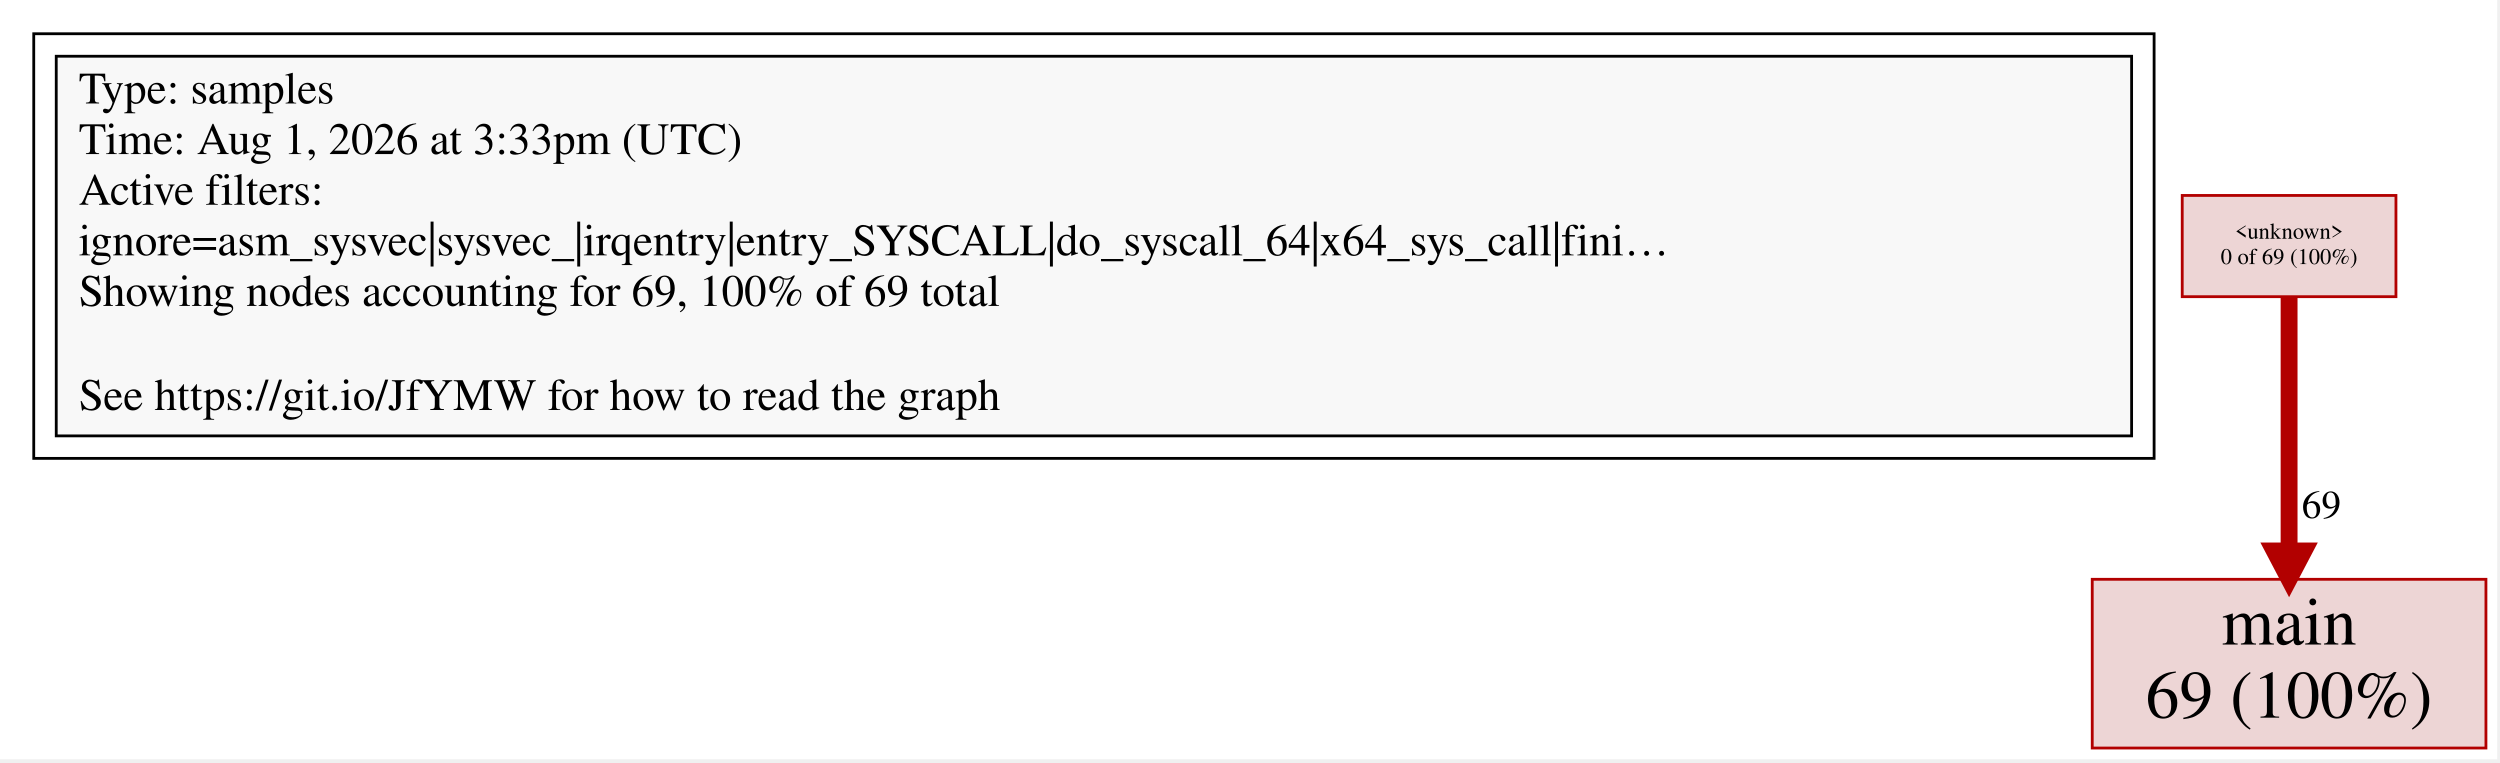
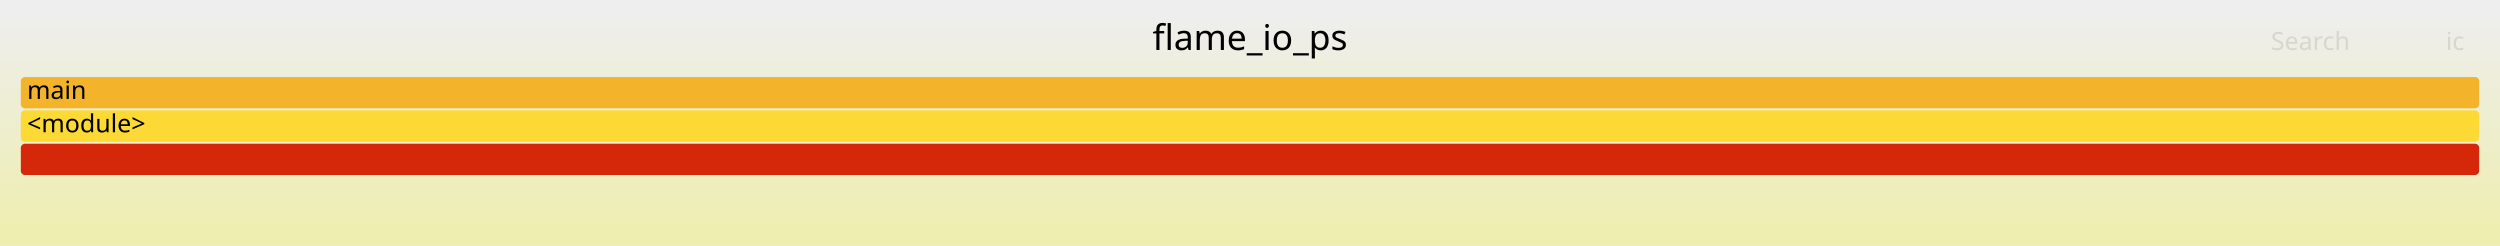
- <svg xmlns="http://www.w3.org/2000/svg" xmlns:xlink="http://www.w3.org/1999/xlink" width="100%" height="100%">
-   <g id="viewport" transform="scale(0.5,0.5) translate(0,0)">
-     <g id="graph0" class="graph" transform="scale(1 1) rotate(0) translate(4 266)">
-       <polygon fill="white" stroke="transparent" points="-4,4 -4,-266 884,-266 884,4 -4,4" />
-       <g id="clust1" class="cluster">
-         <polygon fill="none" stroke="black" points="8,-103 8,-254 762,-254 762,-103 8,-103" />
-       </g>
-       <g id="node1" class="node">
-         <polygon fill="#f8f8f8" stroke="black" points="754,-246 16,-246 16,-111 754,-111 754,-246" />
-         <text text-anchor="start" x="24" y="-229.2" font-family="Times,serif" font-size="16.00">Type: samples</text>
-         <text text-anchor="start" x="24" y="-211.2" font-family="Times,serif" font-size="16.00">Time: Aug 1, 2026 at 3:33pm (UTC)</text>
-         <text text-anchor="start" x="24" y="-193.2" font-family="Times,serif" font-size="16.00">Active filters:</text>
-         <text text-anchor="start" x="24" y="-175.2" font-family="Times,serif" font-size="16.00">   ignore=asm_sysvec|sysvec_|irqentry|entry_SYSCALL|do_syscall_64|x64_sys_call|fini…</text>
-         <text text-anchor="start" x="24" y="-157.2" font-family="Times,serif" font-size="16.00">Showing nodes accounting for 69, 100% of 69 total</text>
-         <text text-anchor="start" x="24" y="-120.2" font-family="Times,serif" font-size="16.00">See https://git.io/JfYMW for how to read the graph</text>
-       </g>
-       <g id="node1" class="node">
-         <g id="a_node1">
-           <a xlink:title="main (69)">
-             <polygon fill="#edd5d5" stroke="#b20000" points="880,-60 740,-60 740,0 880,0 880,-60" />
-             <text text-anchor="middle" x="810" y="-36.8" font-family="Times,serif" font-size="24.00">main</text>
-             <text text-anchor="middle" x="810" y="-10.8" font-family="Times,serif" font-size="24.00">69 (100%)</text>
-           </a>
-         </g>
-       </g>
-       <g id="node2" class="node">
-         <g id="a_node2">
-           <a xlink:title="&lt;unknown&gt; (69)">
-             <polygon fill="#edd5d5" stroke="#b20000" points="848,-196.5 772,-196.5 772,-160.5 848,-160.5 848,-196.5" />
-             <text text-anchor="middle" x="810" y="-181.1" font-family="Times,serif" font-size="8.00">&lt;unknown&gt;</text>
-             <text text-anchor="middle" x="810" y="-172.1" font-family="Times,serif" font-size="8.00">0 of 69 (100%)</text>
-           </a>
-         </g>
-       </g>
-       <g id="edge1" class="edge">
-         <g id="a_edge1">
-           <a xlink:title="&lt;unknown&gt; -&gt; main (69)">
-             <path fill="none" stroke="#b20000" stroke-width="6" d="M810,-160.41C810,-138.49 810,-99.82 810,-70.44" />
-             <polygon fill="#b20000" stroke="#b20000" stroke-width="6" points="815.25,-70.08 810,-60.08 804.75,-70.08 815.25,-70.08" />
-           </a>
-         </g>
-         <g id="a_edge1-label">
-           <a xlink:title="&lt;unknown&gt; -&gt; main (69)">
-             <text text-anchor="middle" x="821.5" y="-81.8" font-family="Times,serif" font-size="14.00"> 69</text>
-           </a>
-         </g>
-       </g>
+ <svg xmlns="http://www.w3.org/2000/svg" version="1.1" width="1200" height="118" viewBox="0 0 1200 118">
+   <defs>
+     <linearGradient id="background" y1="0" y2="1" x1="0" x2="0">
+       <stop stop-color="#eeeeee" offset="5%" />
+       <stop stop-color="#eeeeb0" offset="95%" />
+     </linearGradient>
+   </defs>
+   <style type="text/css">
+ 	text { font-family:Verdana; font-size:12px; fill:rgb(0,0,0); }
+ 	#search, #ignorecase { opacity:0.1; cursor:pointer; }
+ 	#search:hover, #search.show, #ignorecase:hover, #ignorecase.show { opacity:1; }
+ 	#subtitle { text-anchor:middle; font-color:rgb(160,160,160); }
+ 	#title { text-anchor:middle; font-size:17px}
+ 	#unzoom { cursor:pointer; }
+ 	#frames &gt; *:hover { stroke:black; stroke-width:0.5; cursor:pointer; }
+ 	.hide { display:none; }
+ 	.parent { opacity:0.5; }
+ </style>
+   <rect x="0.0" y="0" width="1200.0" height="118.0" fill="url(#background)" />
+   <text id="title" x="600.00" y="24">flame_io_ps</text>
+   <text id="details" x="10.00" y="101"> </text>
+   <text id="unzoom" x="10.00" y="24" class="hide">Reset Zoom</text>
+   <text id="search" x="1090.00" y="24">Search</text>
+   <text id="ignorecase" x="1174.00" y="24">ic</text>
+   <text id="matched" x="1090.00" y="101"> </text>
+   <g id="frames">
+     <g>
+       <rect x="10.0" y="53" width="1180.0" height="15.0" fill="rgb(252,217,52)" rx="2" ry="2" />
+       <text x="13.00" y="63.5">&lt;module&gt;</text>
+     </g>
+     <g>
+       <rect x="10.0" y="69" width="1180.0" height="15.0" fill="rgb(213,39,9)" rx="2" ry="2" />
+       <text x="13.00" y="79.5" />
+     </g>
+     <g>
+       <rect x="10.0" y="37" width="1180.0" height="15.0" fill="rgb(243,179,42)" rx="2" ry="2" />
+       <text x="13.00" y="47.5">main</text>
    </g>
  </g>
</svg>
